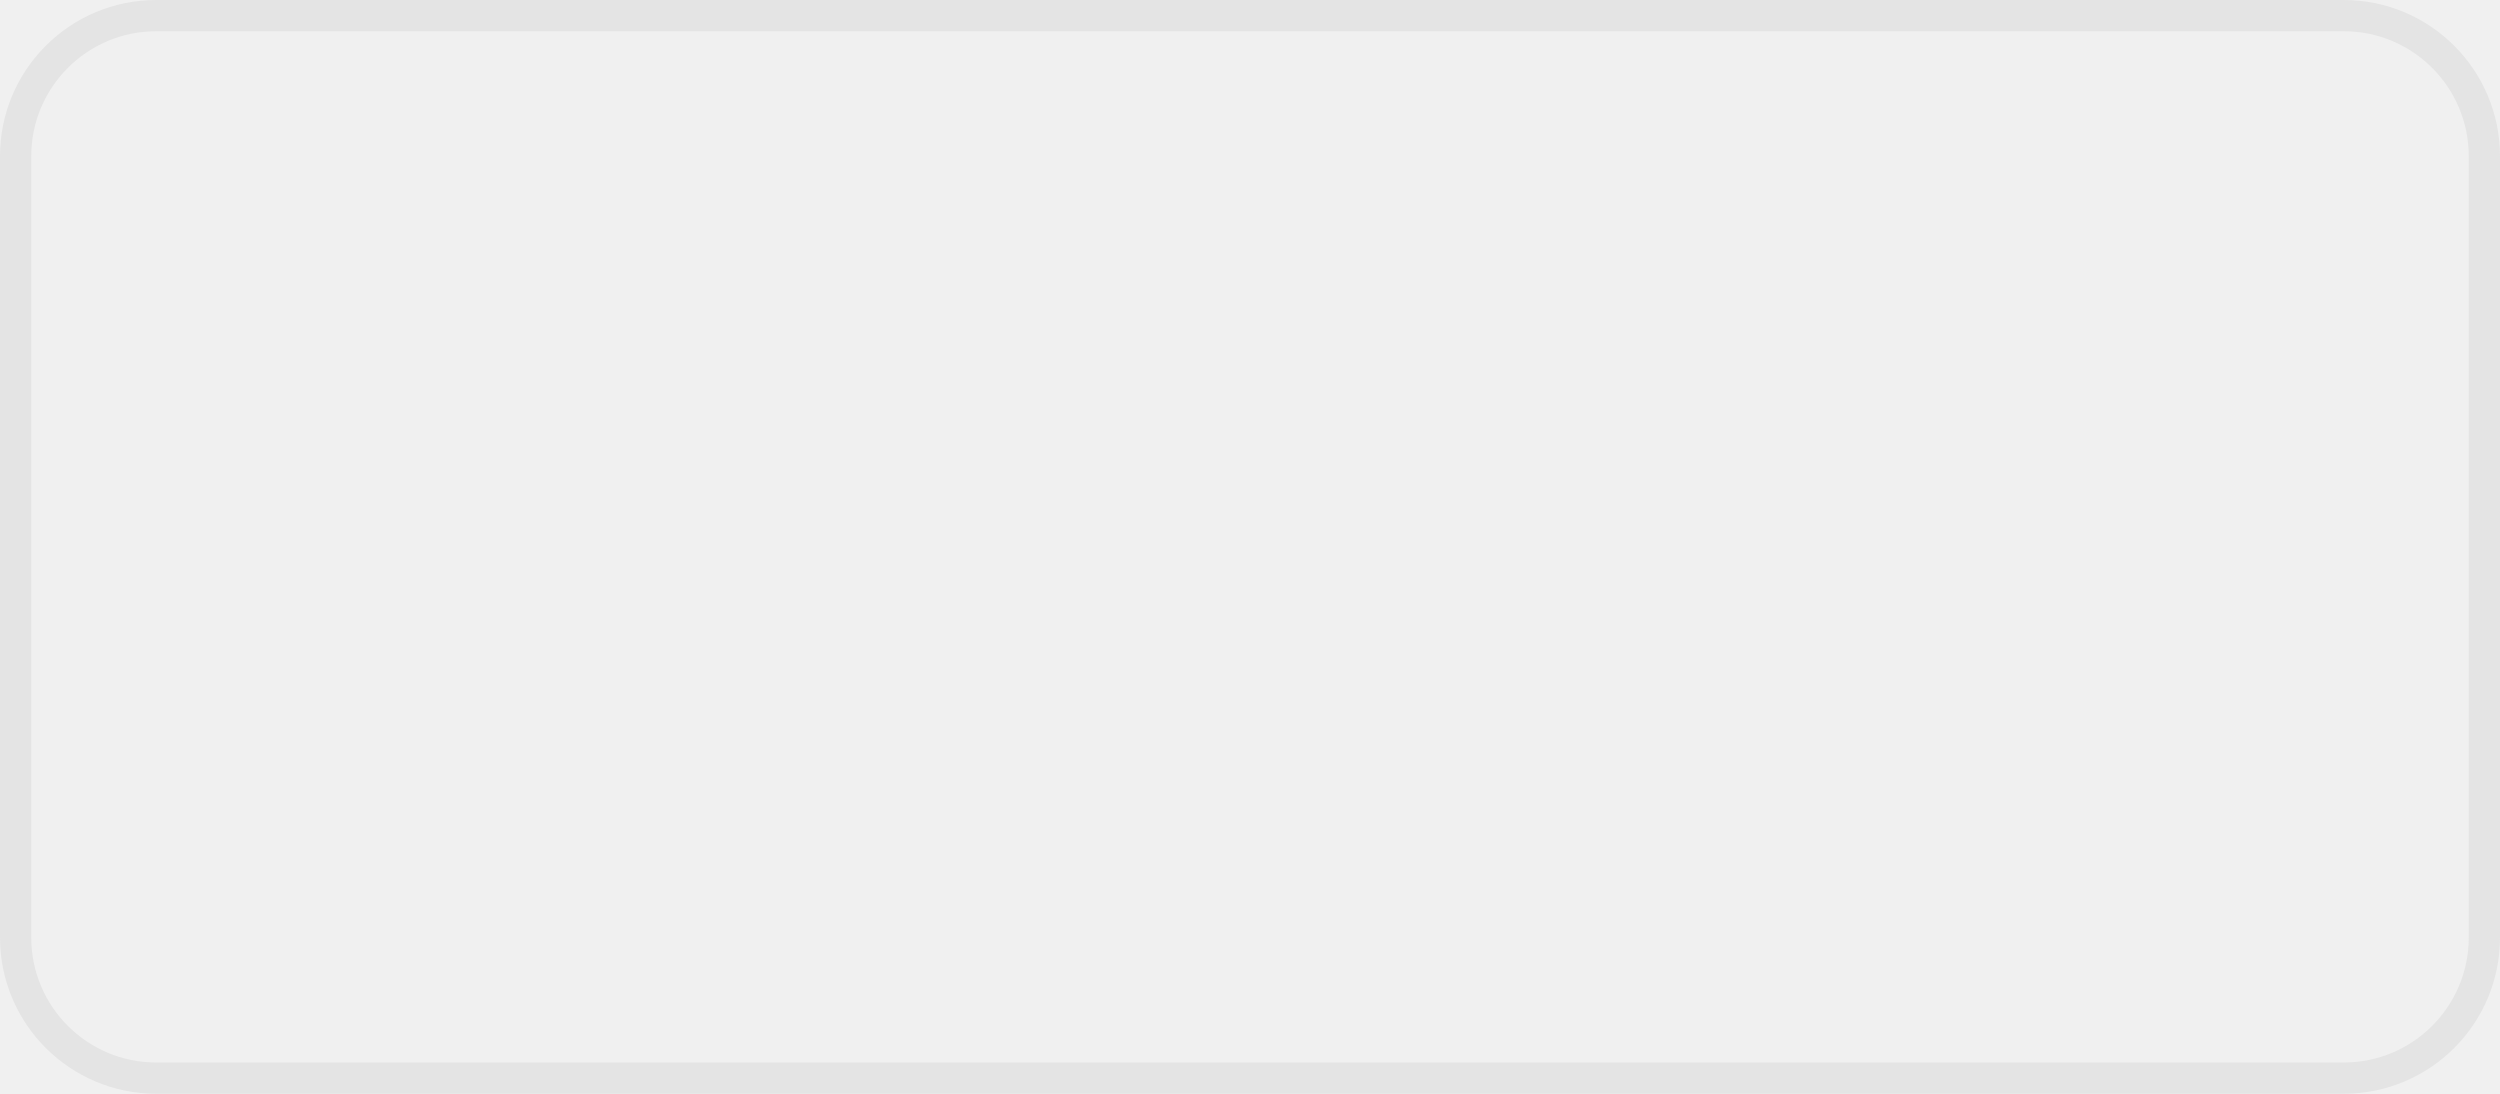
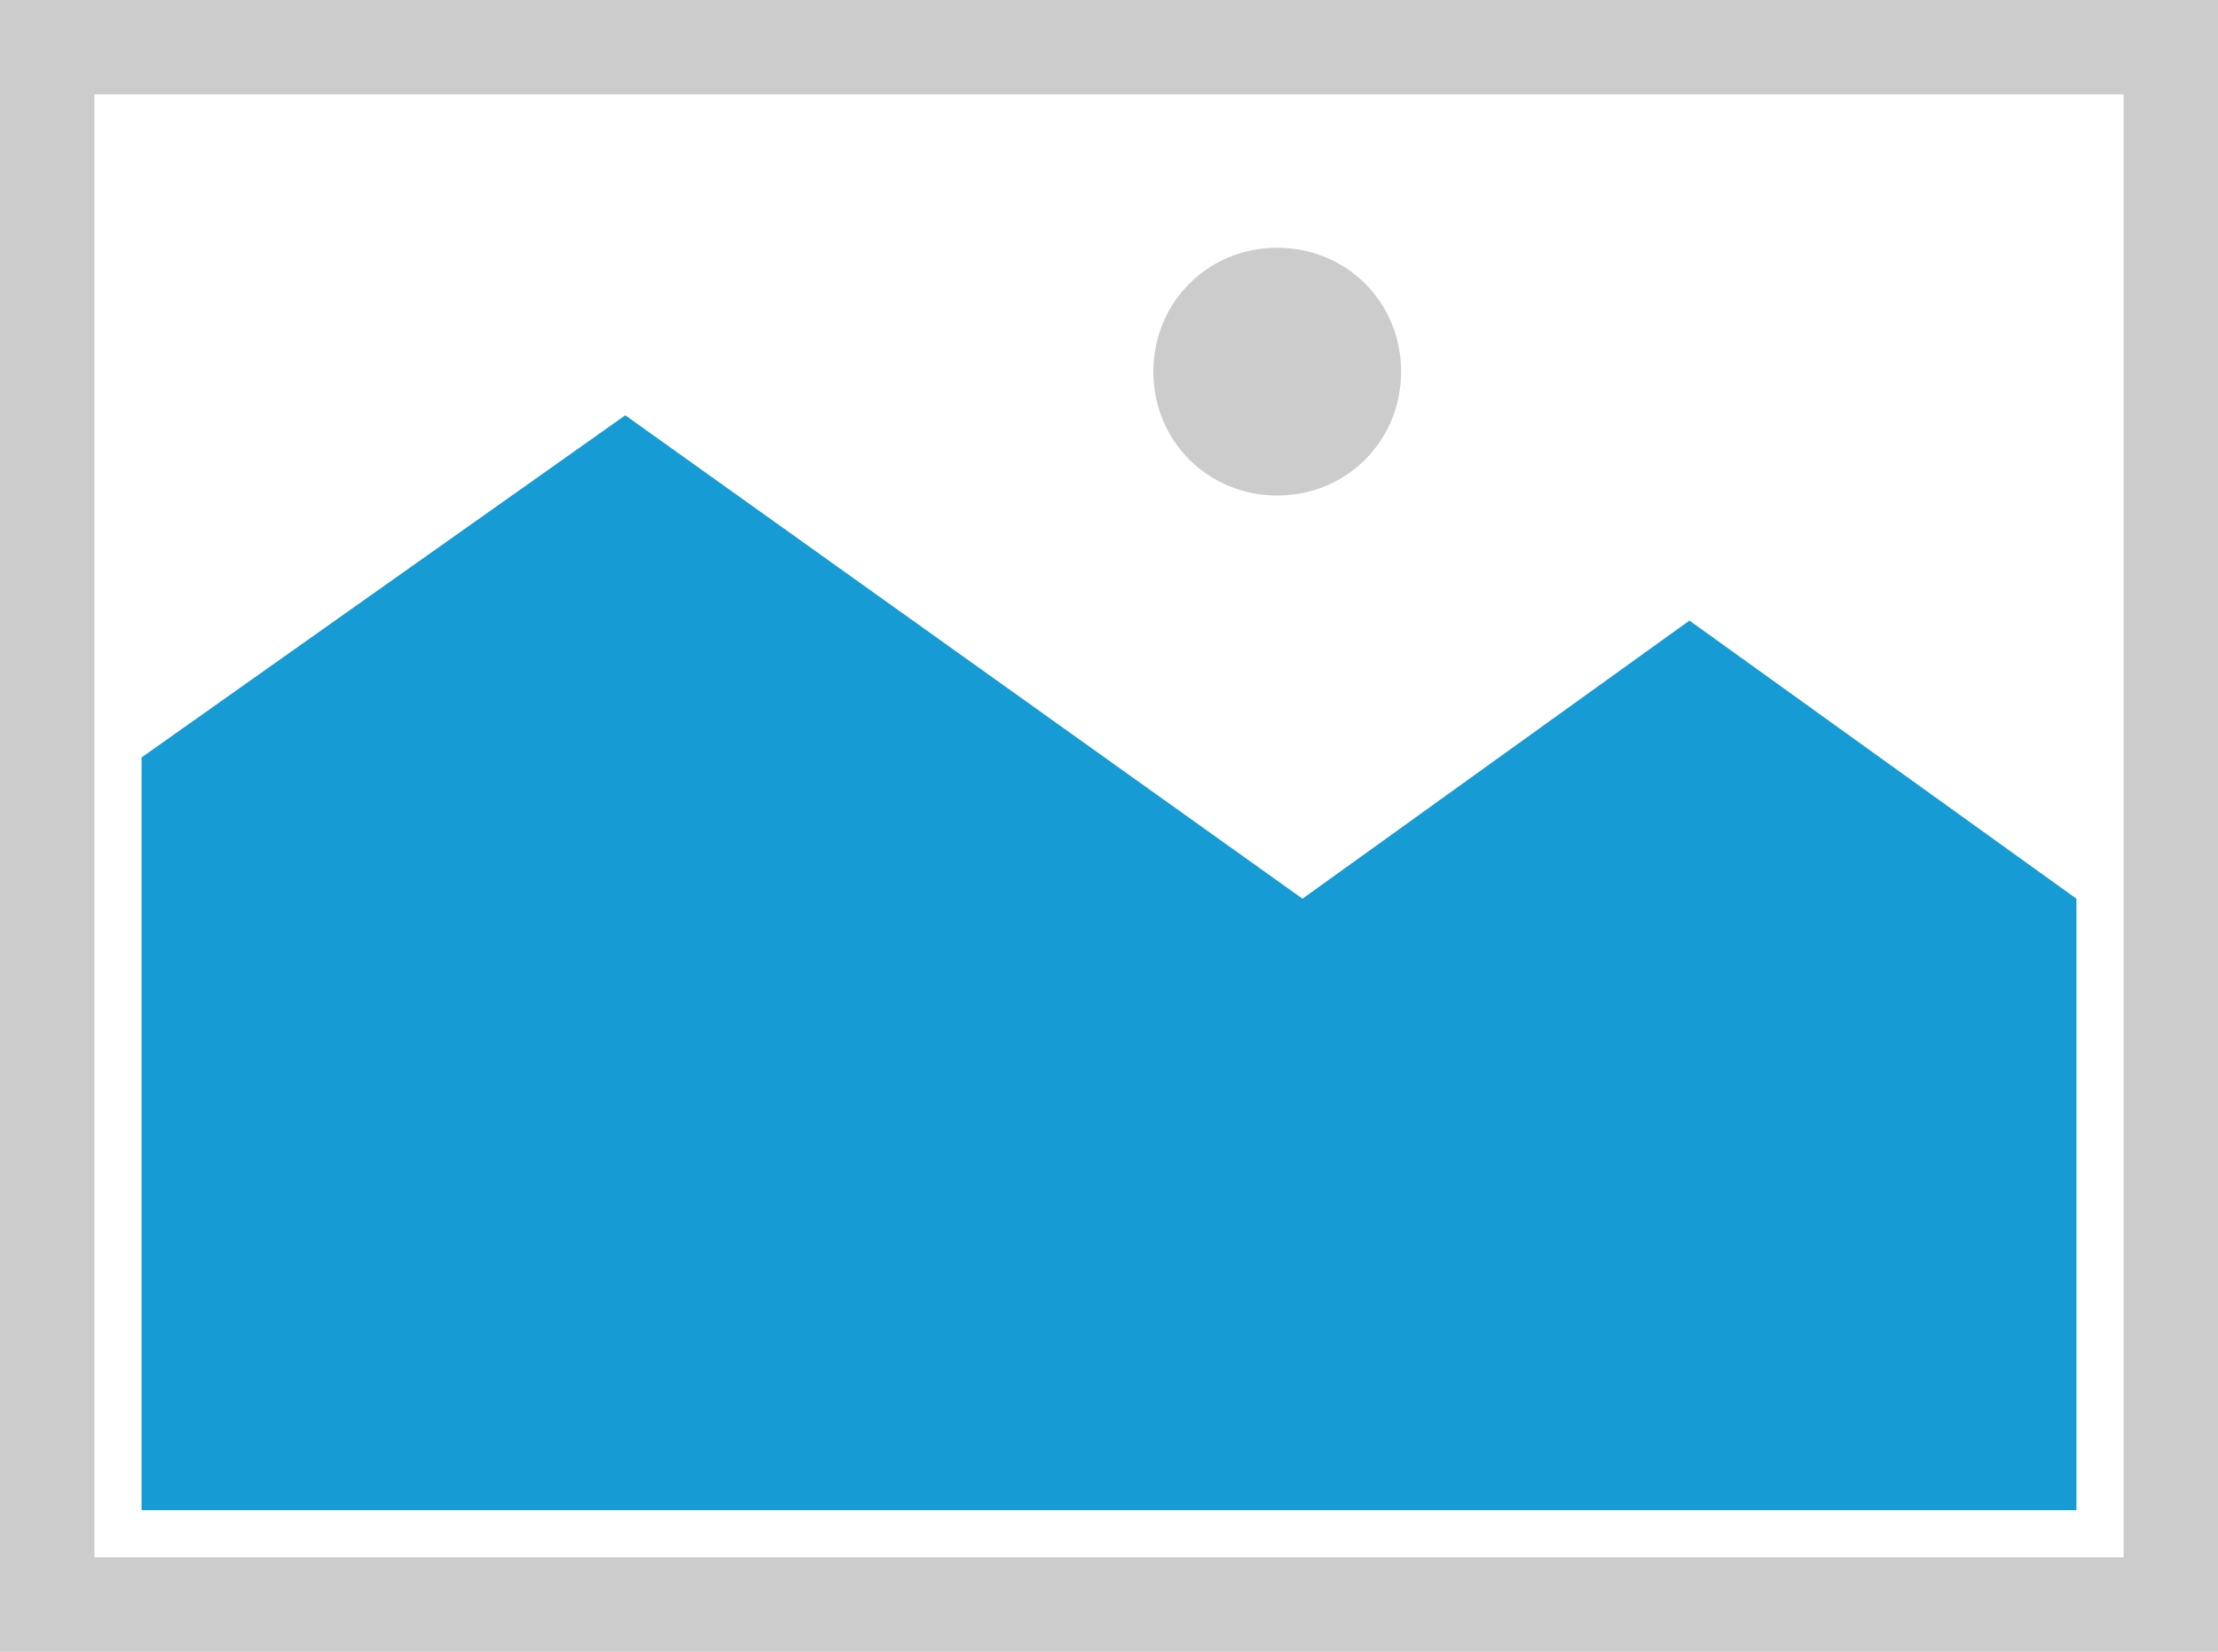
- <svg xmlns="http://www.w3.org/2000/svg" version="1.1" width="80px" height="35px">
-   <g transform="matrix(1 0 0 1 -393 -493 )">
-     <path d="M 393.5 498  A 4.5 4.5 0 0 1 398 493.5 L 468 493.5  A 4.5 4.5 0 0 1 472.5 498 L 472.5 523  A 4.5 4.5 0 0 1 468 527.5 L 398 527.5  A 4.5 4.5 0 0 1 393.5 523 L 393.5 498  Z " fill-rule="nonzero" fill="#f9f9f9" stroke="none" fill-opacity="0" />
-     <path d="M 393.5 498  A 4.5 4.5 0 0 1 398 493.5 L 468 493.5  A 4.5 4.5 0 0 1 472.5 498 L 472.5 523  A 4.5 4.5 0 0 1 468 527.5 L 398 527.5  A 4.5 4.5 0 0 1 393.5 523 L 393.5 498  Z " stroke-width="1" stroke="#e4e4e4" fill="none" />
+ <svg xmlns="http://www.w3.org/2000/svg" version="1.1" width="47px" height="35px">
+   <g transform="matrix(1 0 0 1 -1277 -309 )">
+     <path d="M 1277 309  L 1324 309  L 1324 344  L 1277 344  L 1277 309  " fill-rule="nonzero" fill="#cccccc" stroke="none" />
+     <path d="M 1279 311  L 1322 311  L 1322 342  L 1279 342  L 1279 311  " fill-rule="nonzero" fill="#ffffff" stroke="none" />
+     <path d="M 1304.065 319.5  C 1302.595 319.5  1301.44 318.345  1301.44 316.875  C 1301.44 315.405  1302.595 314.25  1304.065 314.25  C 1305.535 314.25  1306.69 315.405  1306.69 316.875  C 1306.69 318.345  1305.535 319.5  1304.065 319.5  " fill-rule="nonzero" fill="#cccccc" stroke="none" />
+     <path d="M 1280 341  L 1280 325.05  L 1290.25 317.8  L 1304.6 328.043  L 1312.8 322.15  L 1321 328.043  L 1321 341  L 1280 341  " fill-rule="nonzero" fill="#169bd5" stroke="none" />
  </g>
</svg>
